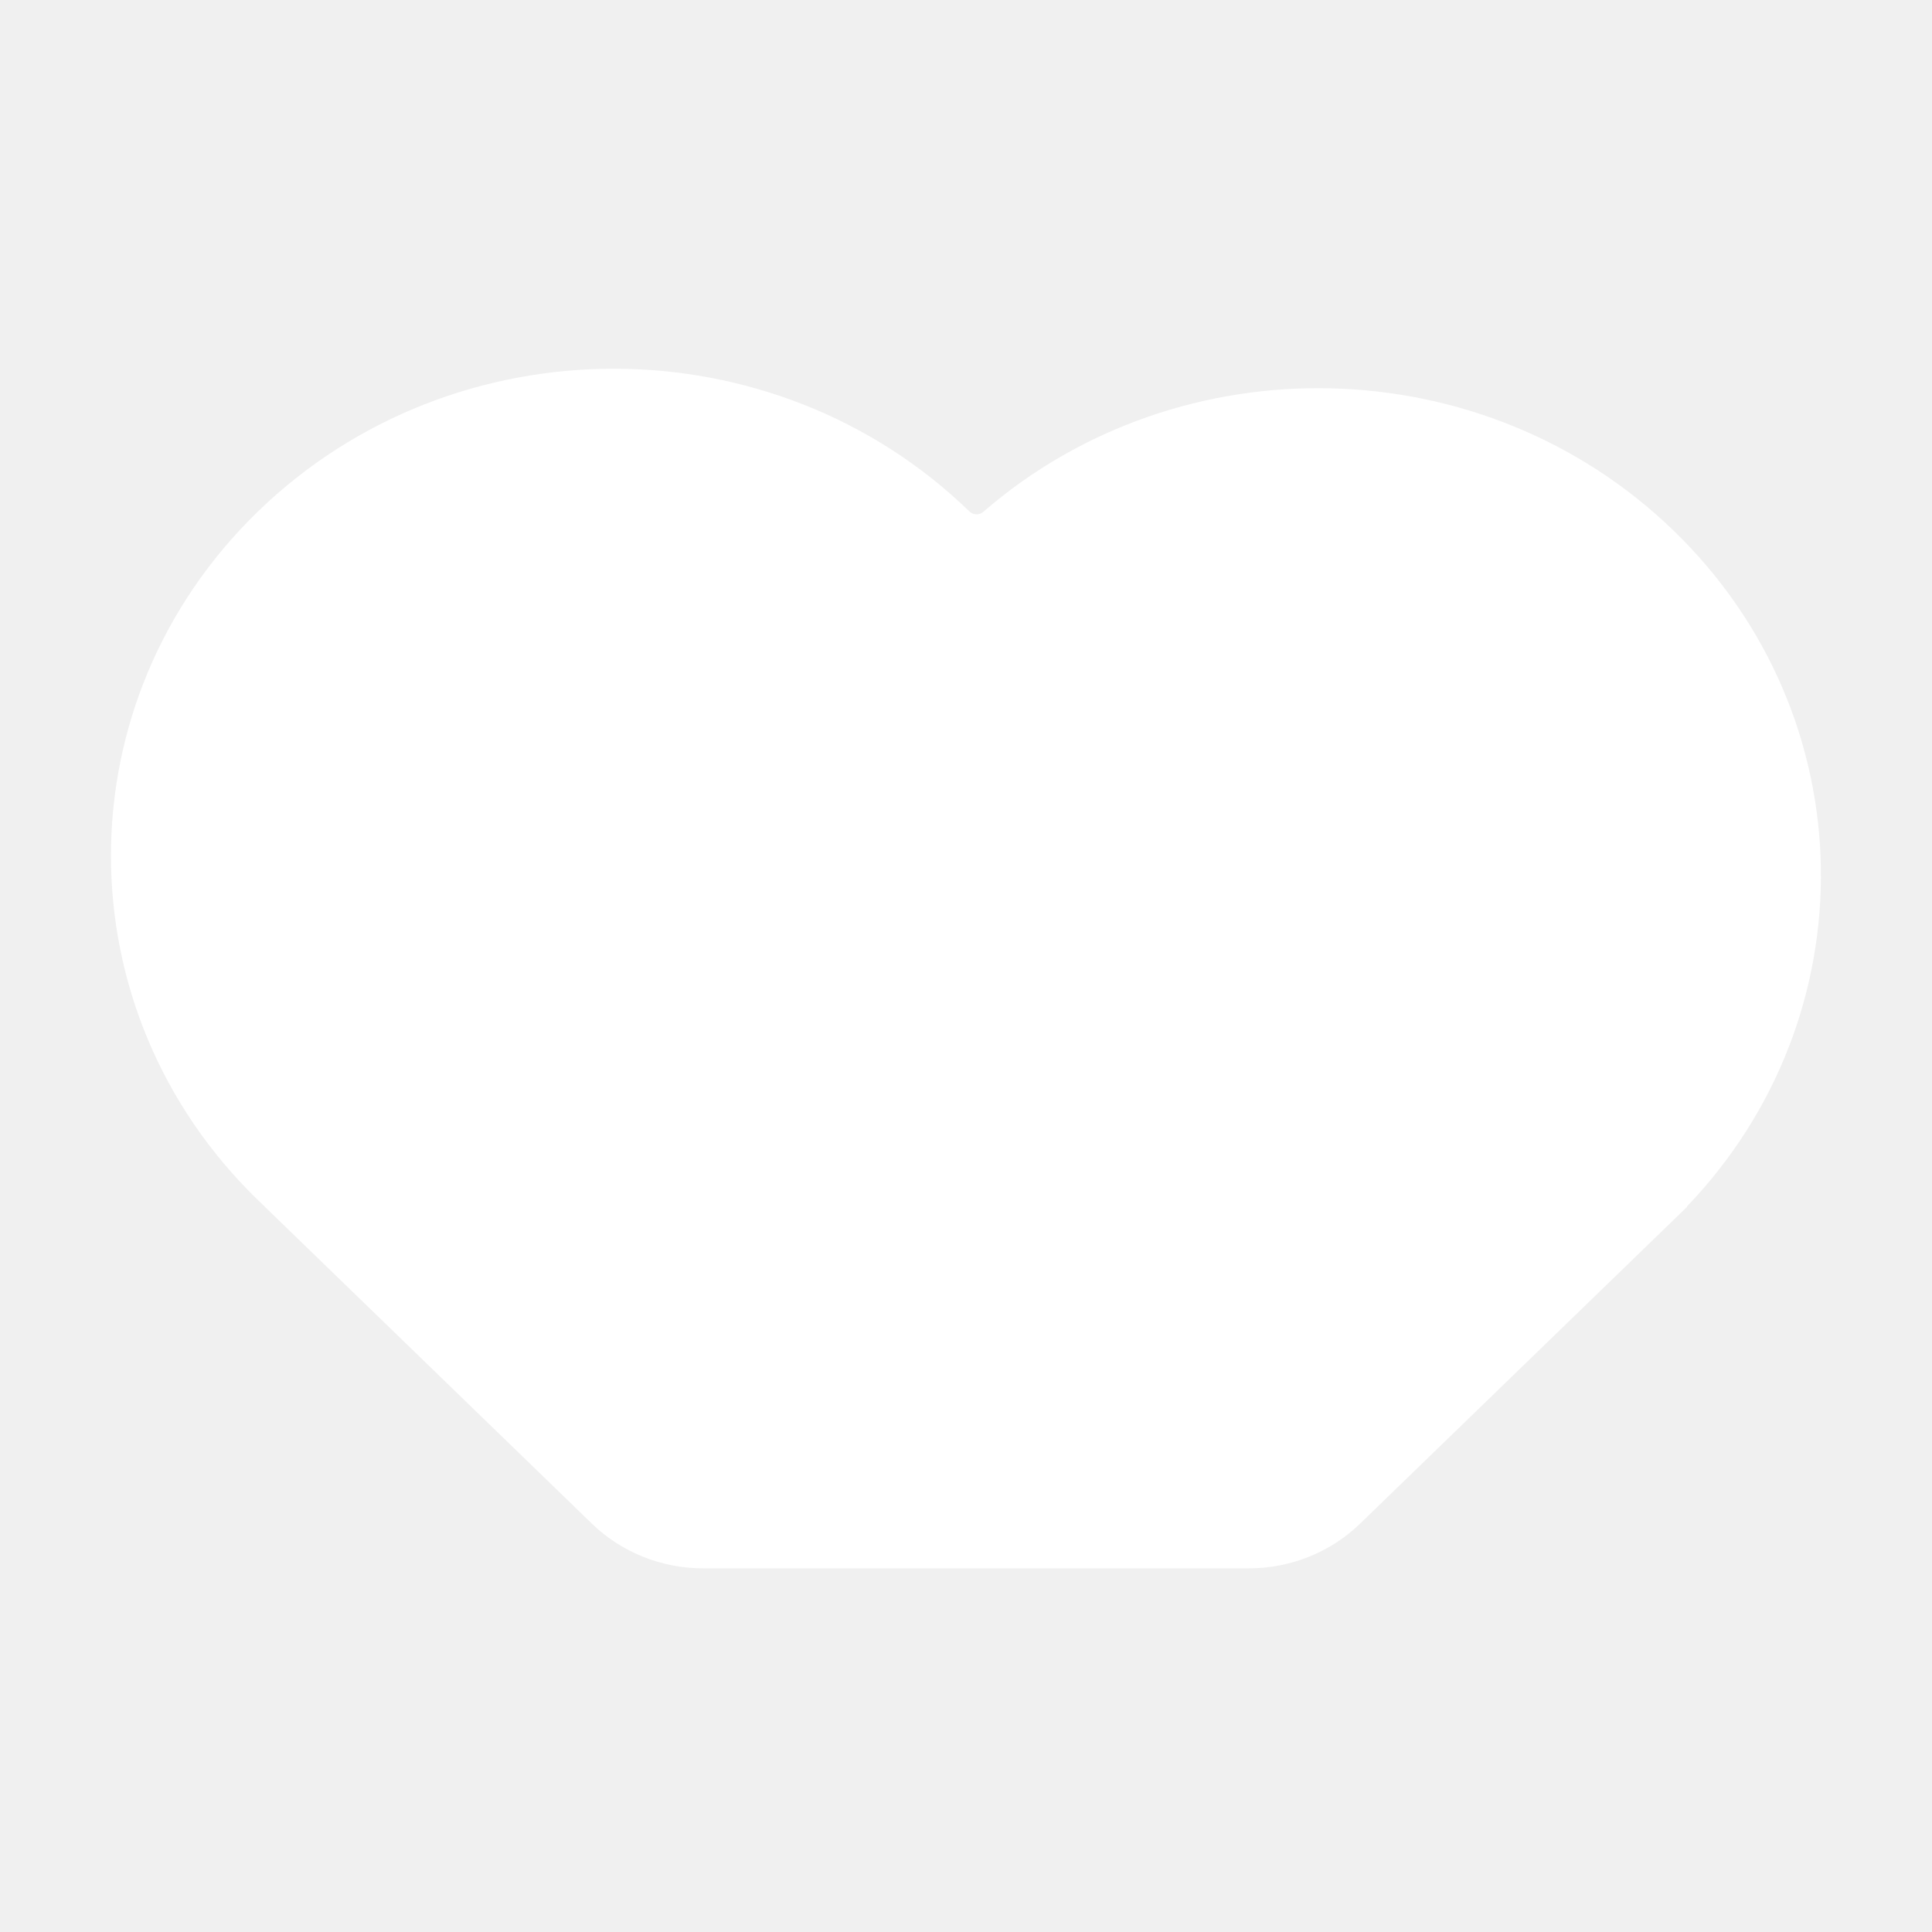
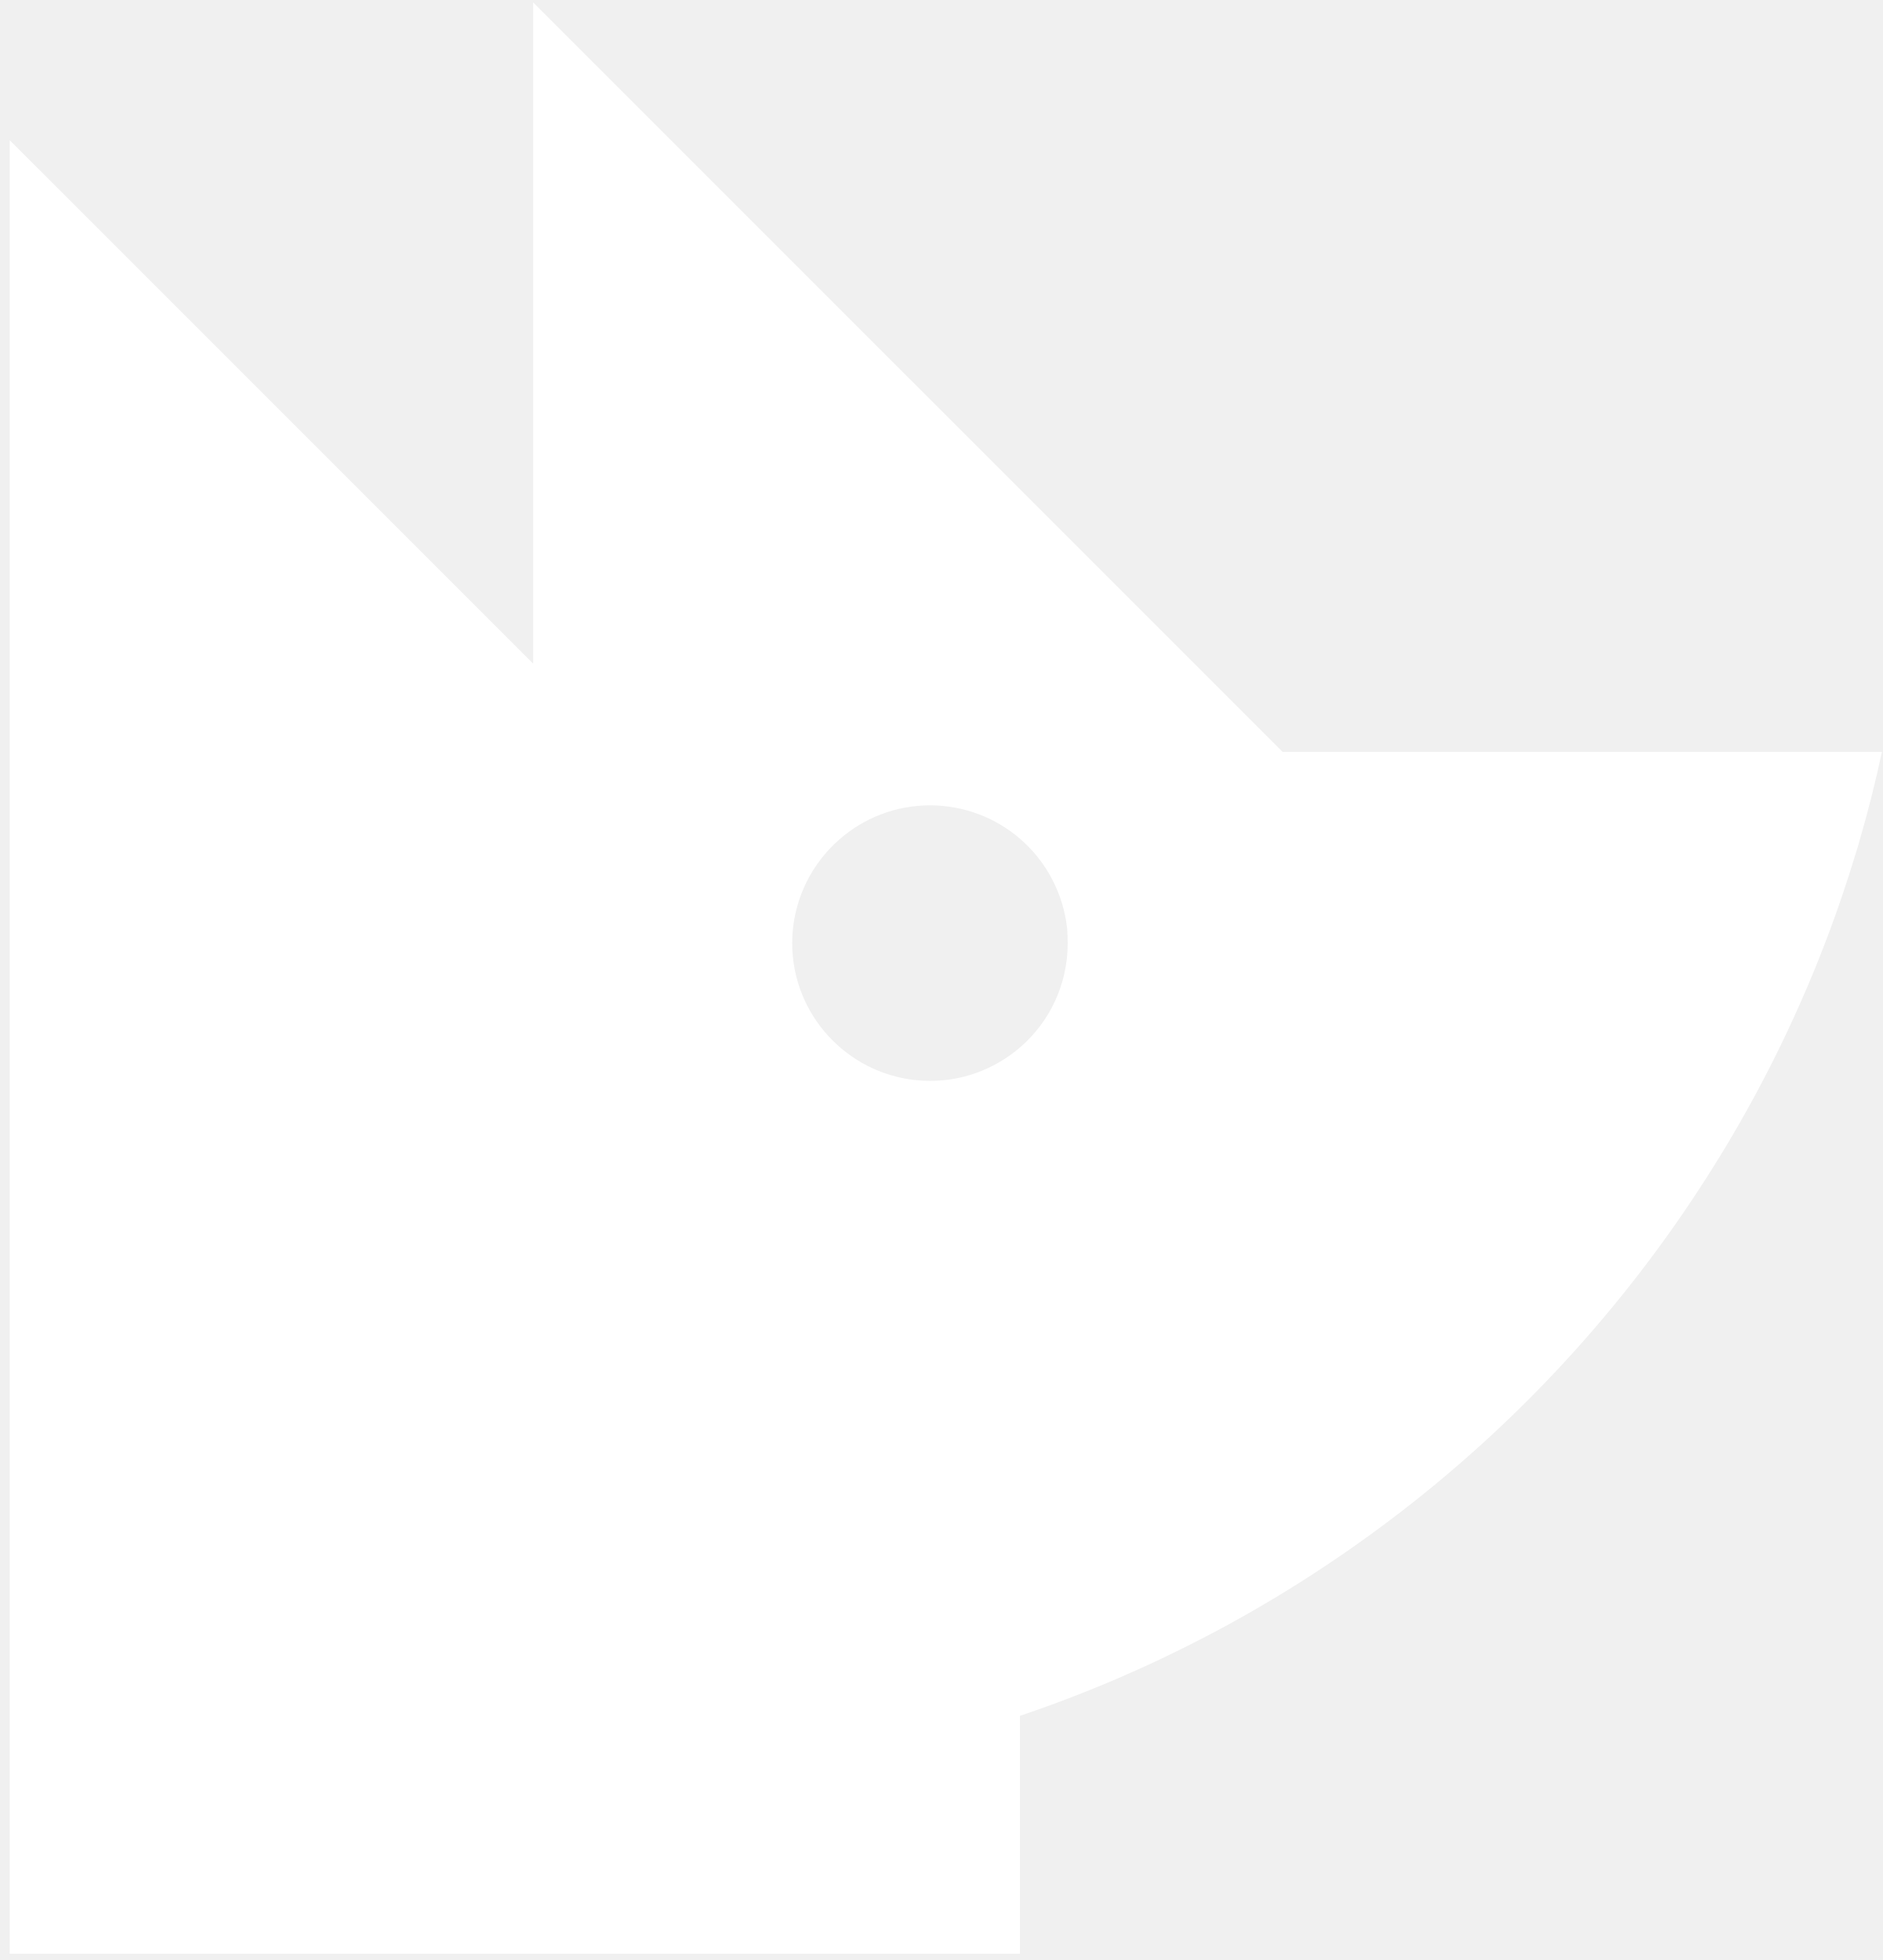
- <svg xmlns="http://www.w3.org/2000/svg" width="100%" height="100%" viewBox="0 0 83 83" version="1.1" xml:space="preserve" style="fill-rule:evenodd;clip-rule:evenodd;stroke-linejoin:round;stroke-miterlimit:2;">
-   <g transform="matrix(1,0,0,1,-902,-233)">
-     <g id="vetcamp-icon-white">
-       <g transform="matrix(0.1587,0,0,0.15375,-564.682,-193.177)">
-         <g id="vetcamp-icon-white1">
-           <path d="M9432.23,3210.11C9420.93,3210.11 9410.09,3205.62 9402.09,3197.63L9313.55,3109.08L9313.56,3109.06C9312.95,3108.47 9312.34,3107.87 9311.73,3107.26C9258.61,3054.14 9258.61,2967.88 9311.73,2914.75C9364.86,2861.63 9451.12,2861.63 9504.24,2914.75L9504.3,2914.81C9505.32,2915.83 9506.95,2915.87 9508.02,2914.91C9561.44,2867.13 9643.64,2868.89 9694.94,2920.19C9746.85,2972.1 9748.04,3055.65 9698.5,3109.01L9698.57,3109.08L9610.02,3197.63C9602.03,3205.62 9591.19,3210.11 9579.89,3210.11L9432.23,3210.11Z" style="fill:white;" />
-         </g>
-       </g>
-       <g id="boundaries" transform="matrix(0.679896,0,0,0.679896,541.352,87.9036)">
-         <rect x="531.364" y="214.493" width="120.233" height="120.233" style="fill:none;" />
-       </g>
+ <svg xmlns="http://www.w3.org/2000/svg" width="100%" height="100%" viewBox="0 0 147 153" version="1.1" xml:space="preserve" style="fill-rule:evenodd;clip-rule:evenodd;stroke-linejoin:round;stroke-miterlimit:2;">
+   <g transform="matrix(1,0,0,1,-3561,-720)">
+     <g transform="matrix(2.04852,0,0,2.04852,-417.738,-290.589)">
+       <path d="M1981.12,567.775L1942.62,567.775L1942.62,498.669L1962.57,518.618L1962.57,493.42L1991.13,521.978L2013.97,521.978C2013.72,523.14 2013.43,524.288 2013.1,525.418C2013.05,525.595 2013,525.771 2012.94,525.946C2012.36,527.855 2011.67,529.716 2010.87,531.521C2009.85,533.832 2008.66,536.052 2007.31,538.164C2004.09,543.22 1999.99,547.659 1995.21,551.261C1993,552.928 1990.65,554.416 1988.18,555.702C1985.96,556.857 1983.65,557.85 1981.25,558.665C1981.21,558.68 1981.16,558.695 1981.12,558.71L1981.12,567.775ZM1982.92,528.72C1982.77,527.351 1982.11,526.138 1981.12,525.286C1980.2,524.494 1979,524.015 1977.69,524.015C1975.04,524.015 1972.85,525.986 1972.49,528.542C1972.46,528.778 1972.44,529.019 1972.44,529.264C1972.44,531.978 1974.51,534.213 1977.15,534.486C1977.33,534.504 1977.51,534.514 1977.69,534.514C1977.94,534.514 1978.18,534.497 1978.42,534.465C1979.44,534.323 1980.37,533.886 1981.12,533.242C1982.24,532.279 1982.94,530.854 1982.94,529.264C1982.94,529.08 1982.93,528.899 1982.92,528.72Z" style="fill:white;" />
    </g>
  </g>
</svg>
